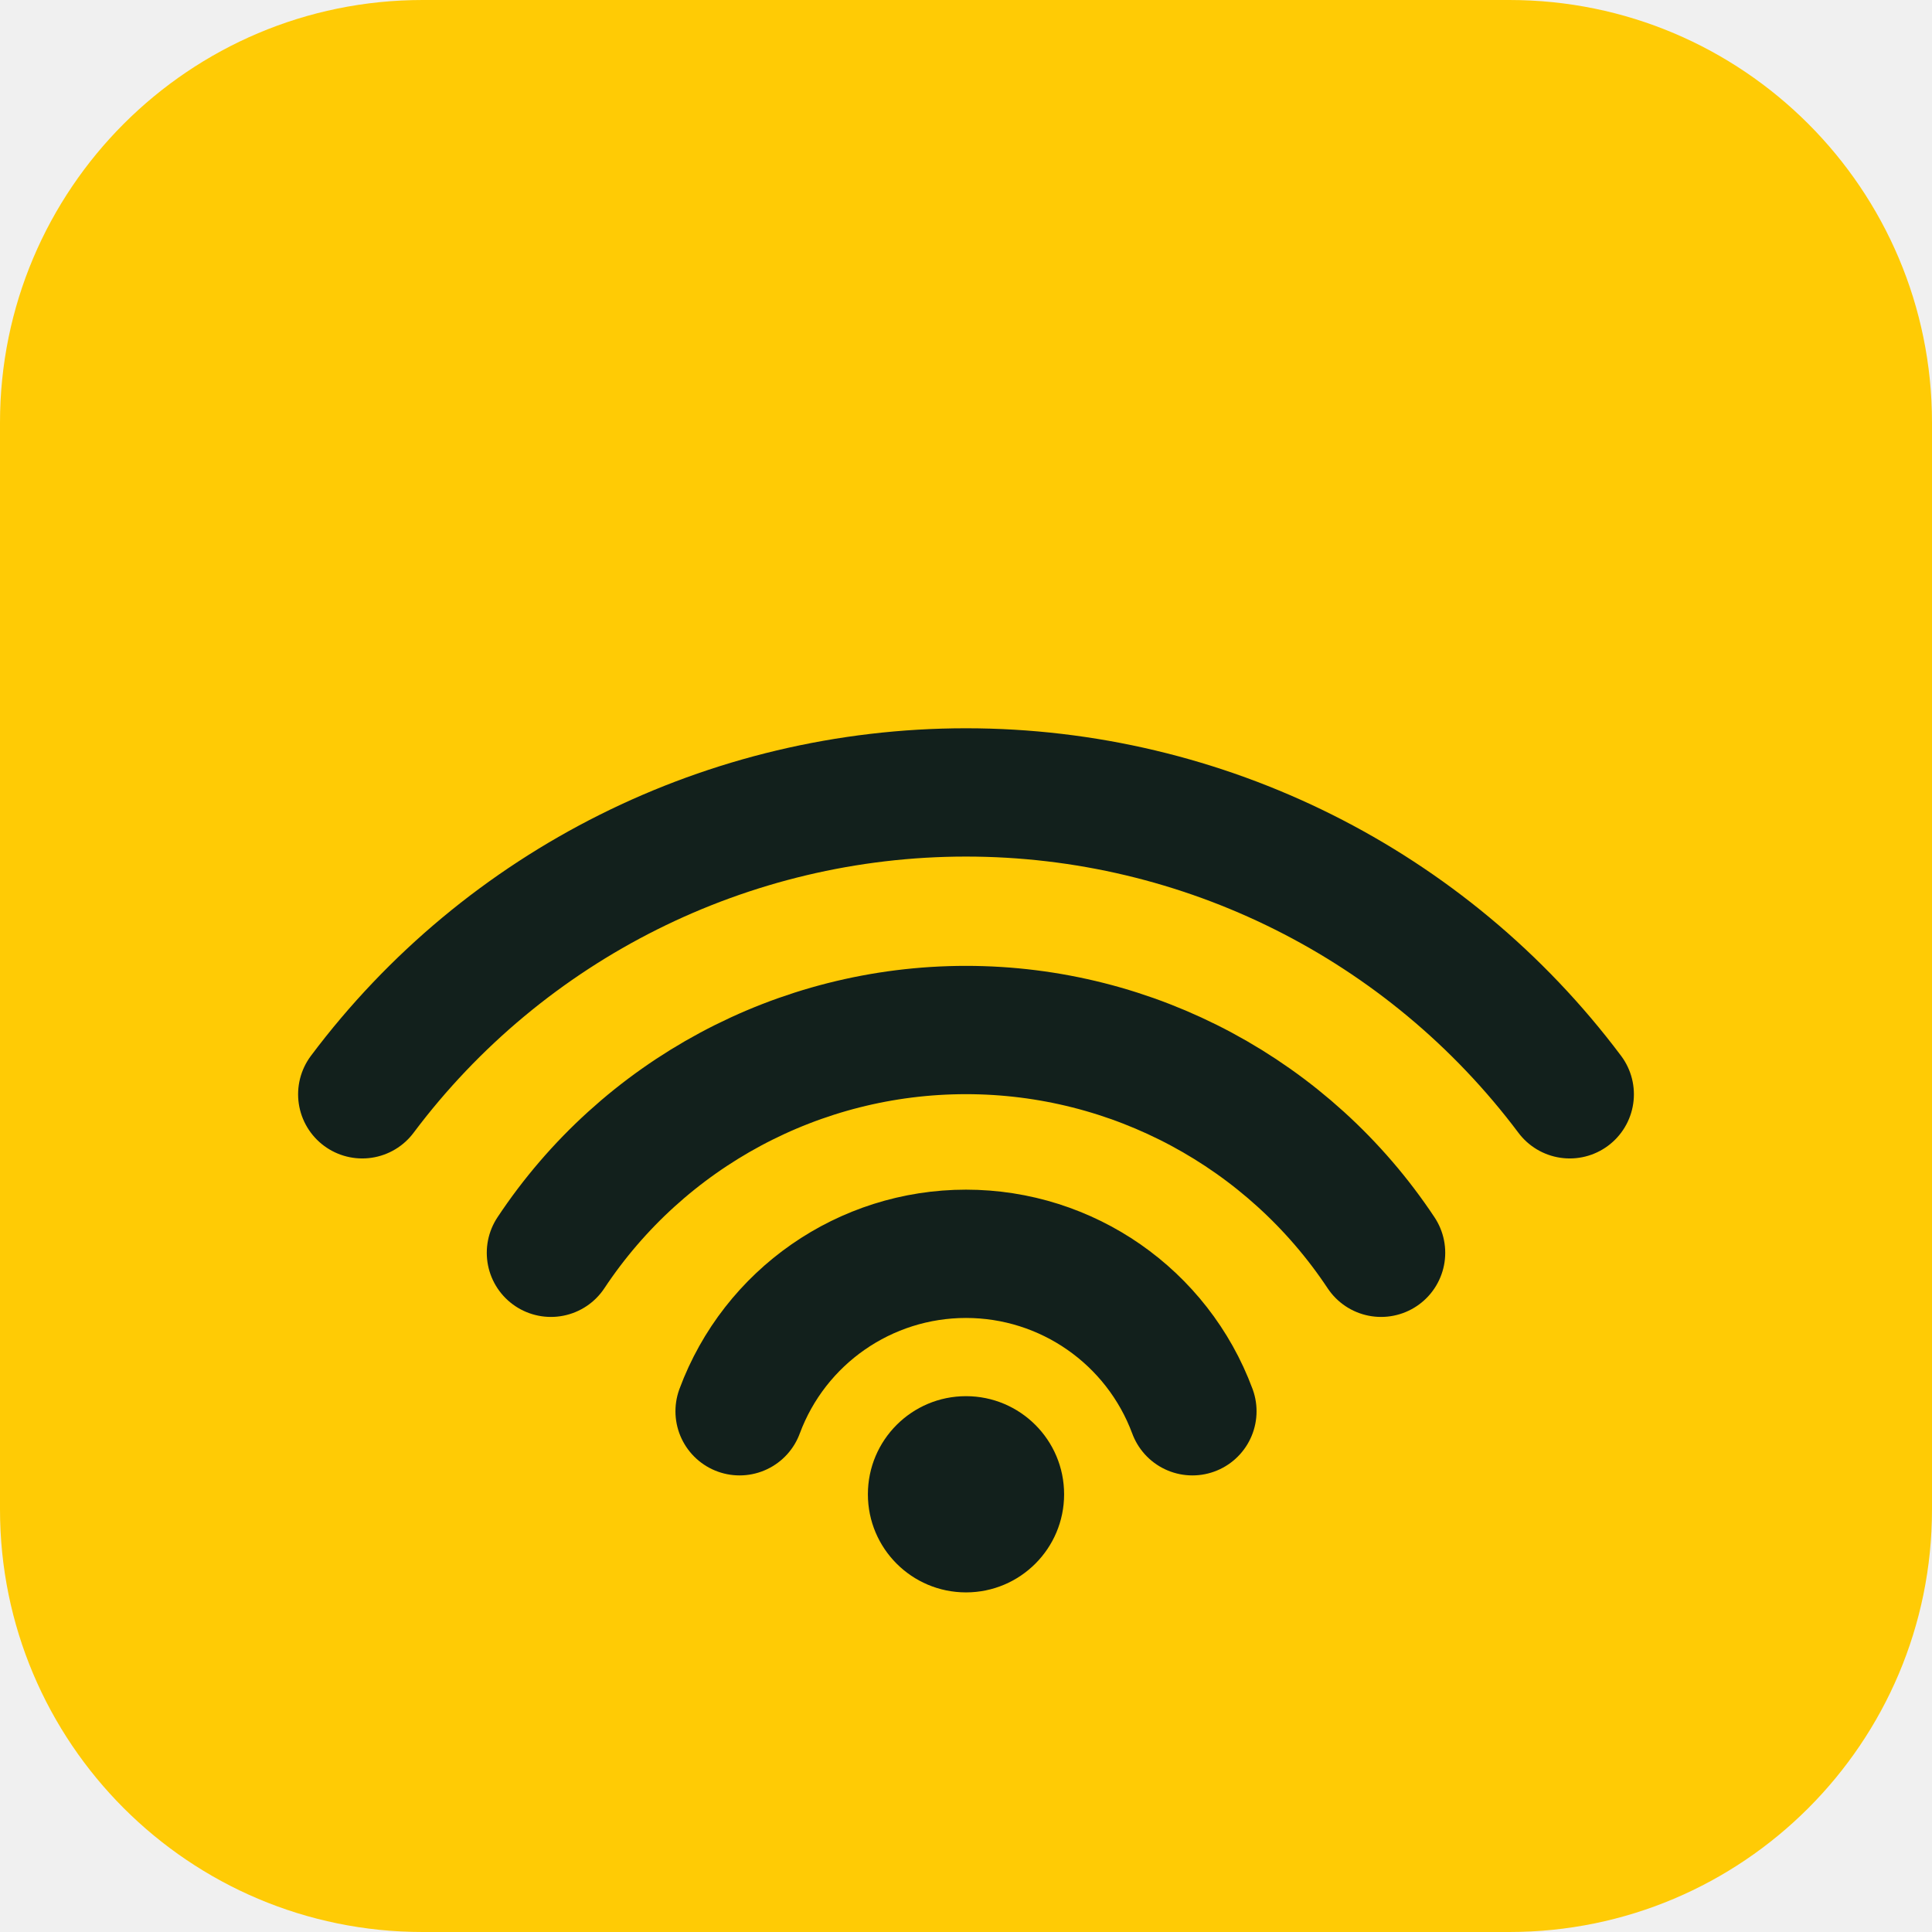
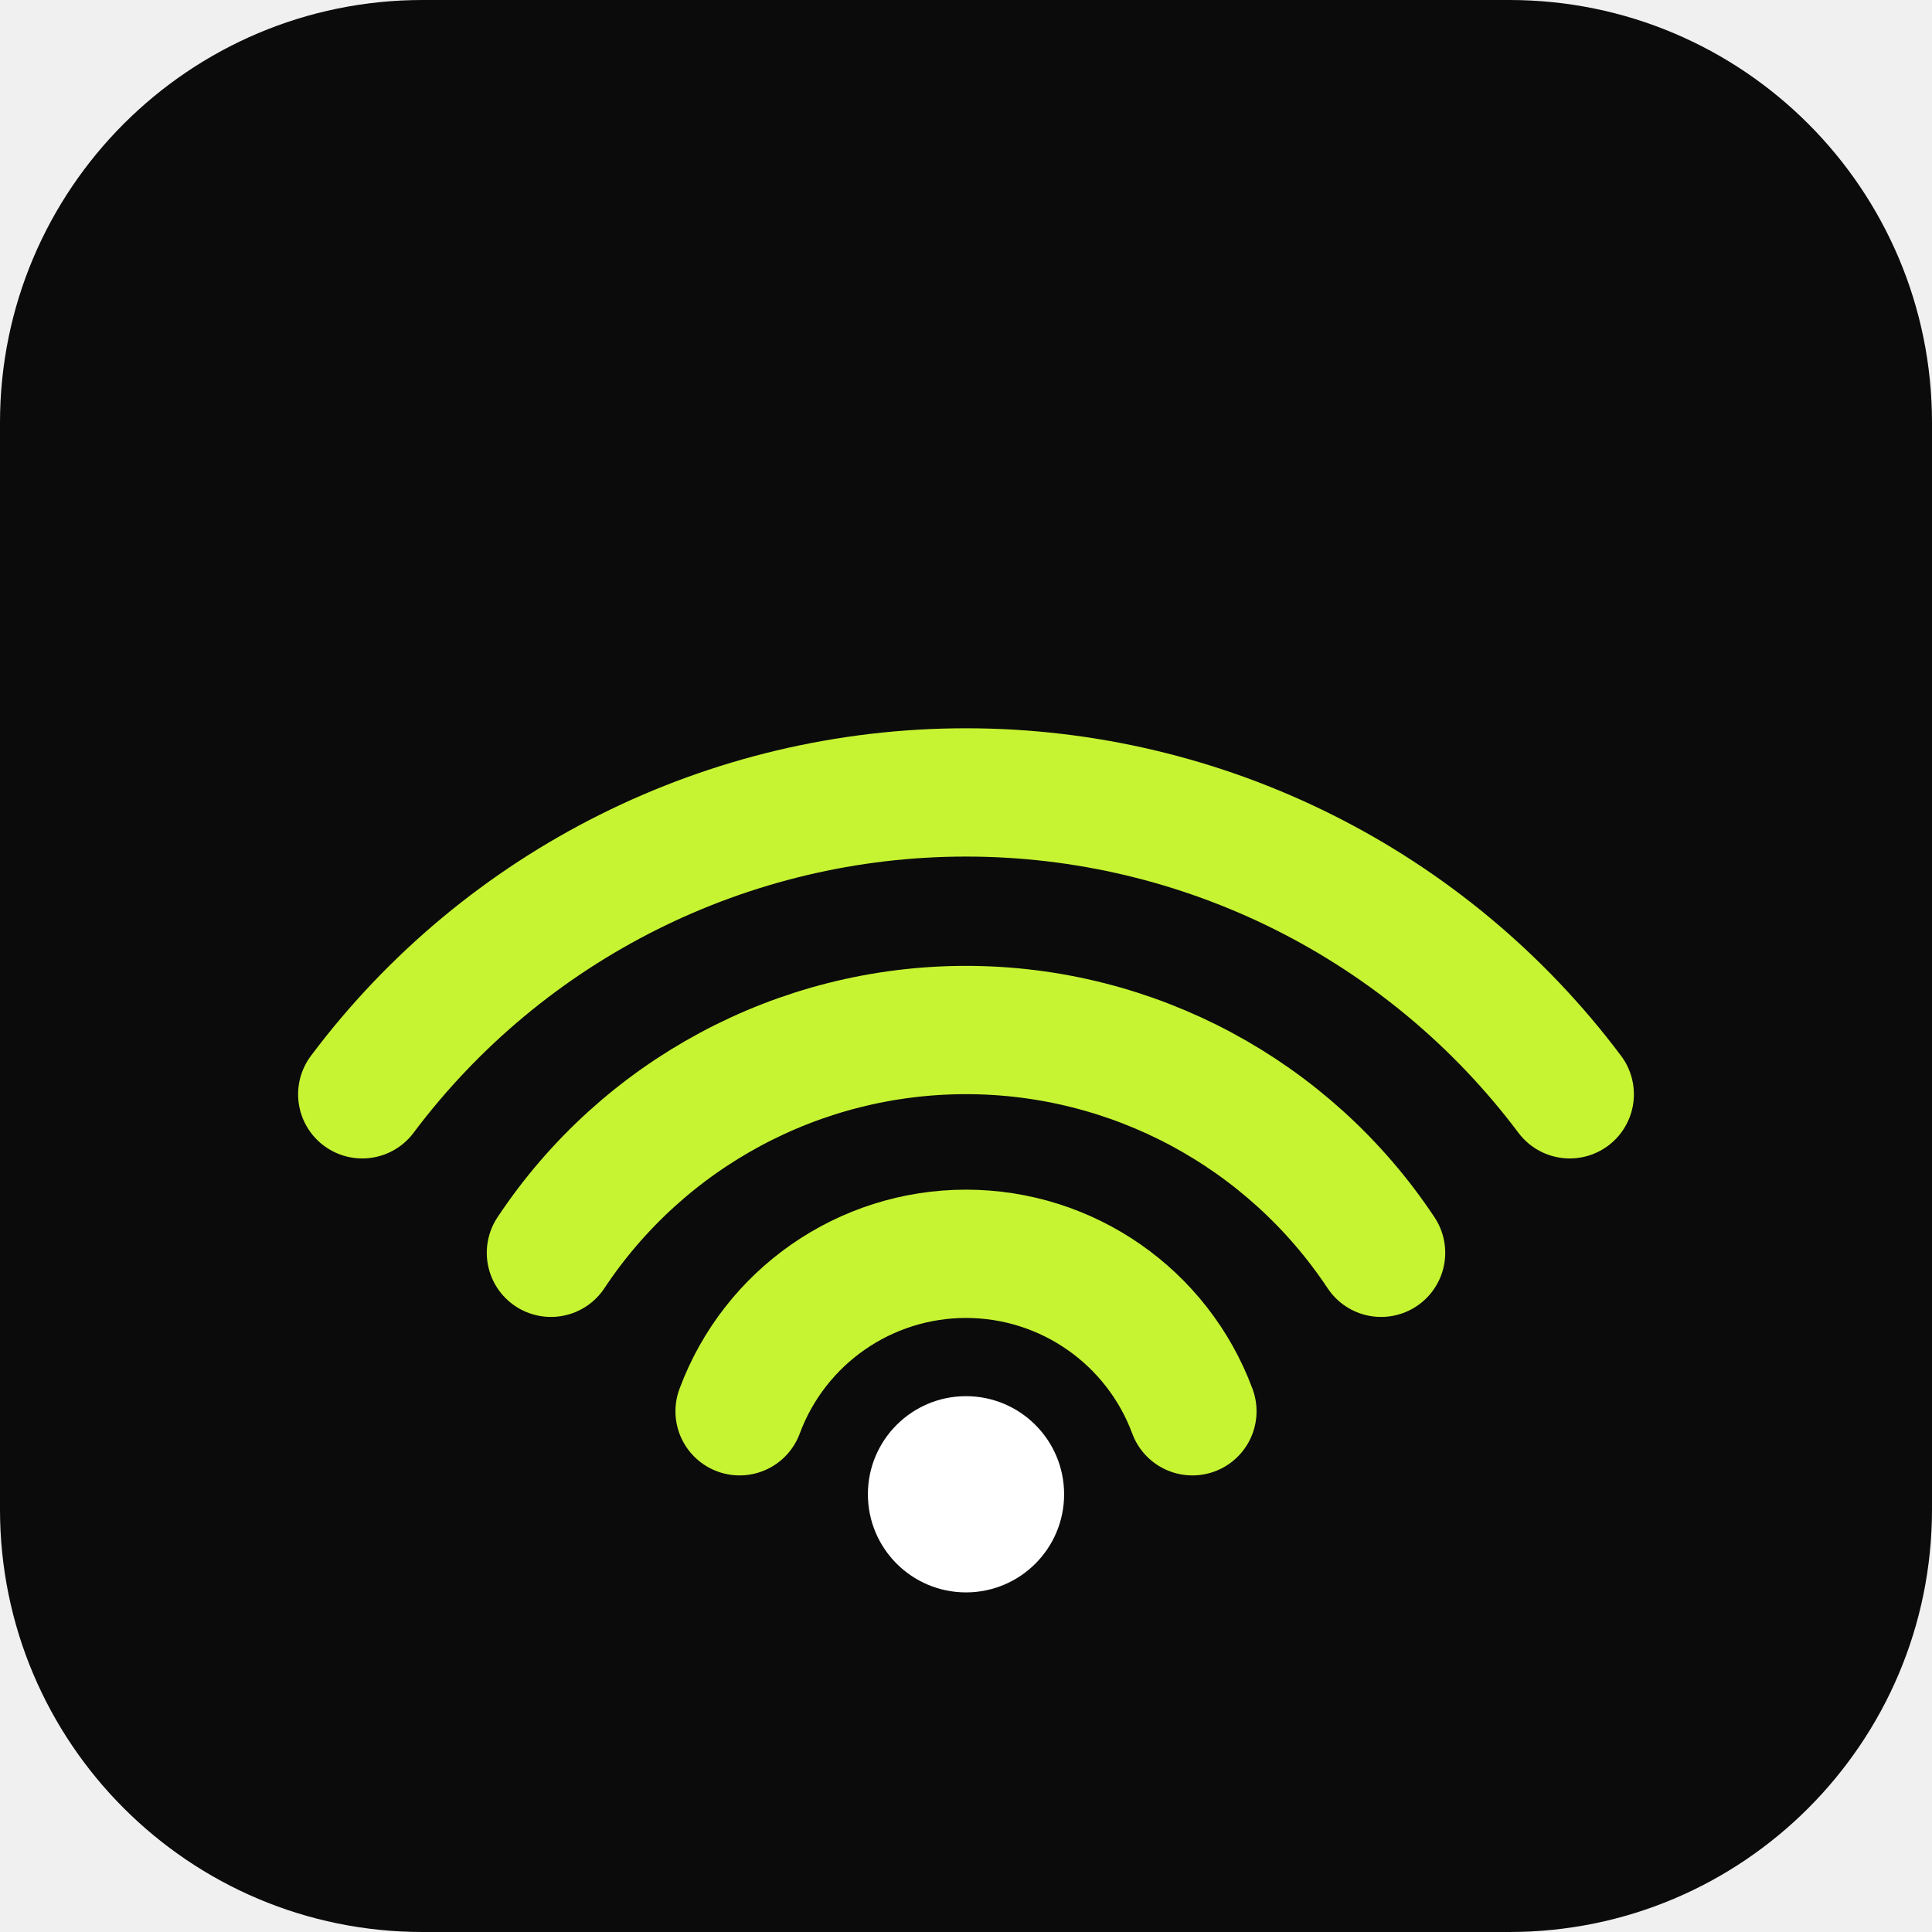
<svg xmlns="http://www.w3.org/2000/svg" viewBox="0 0 512 512">
-   <rect width="512" height="512" rx="112" fill="#ffcb05" />
-   <path d="M96 330a200 200 0 0 1 320 0M146 372a132 132 0 0 1 220 0M196 414a64 64 0 0 1 120 0" stroke="#12201c" stroke-width="34" fill="none" stroke-linecap="round" transform="translate(0,-40)" />
-   <circle cx="256" cy="396" r="26" fill="#12201c" />
+   <rect width="512" height="512" rx="112" fill="#0B0B0C" />
+   <path d="M96 330a200 200 0 0 1 320 0M146 372a132 132 0 0 1 220 0M196 414a64 64 0 0 1 120 0" stroke="#C6F432" stroke-width="34" fill="none" stroke-linecap="round" transform="translate(0,-40)" />
+   <circle cx="256" cy="396" r="26" fill="#FFFFFF" />
</svg>
